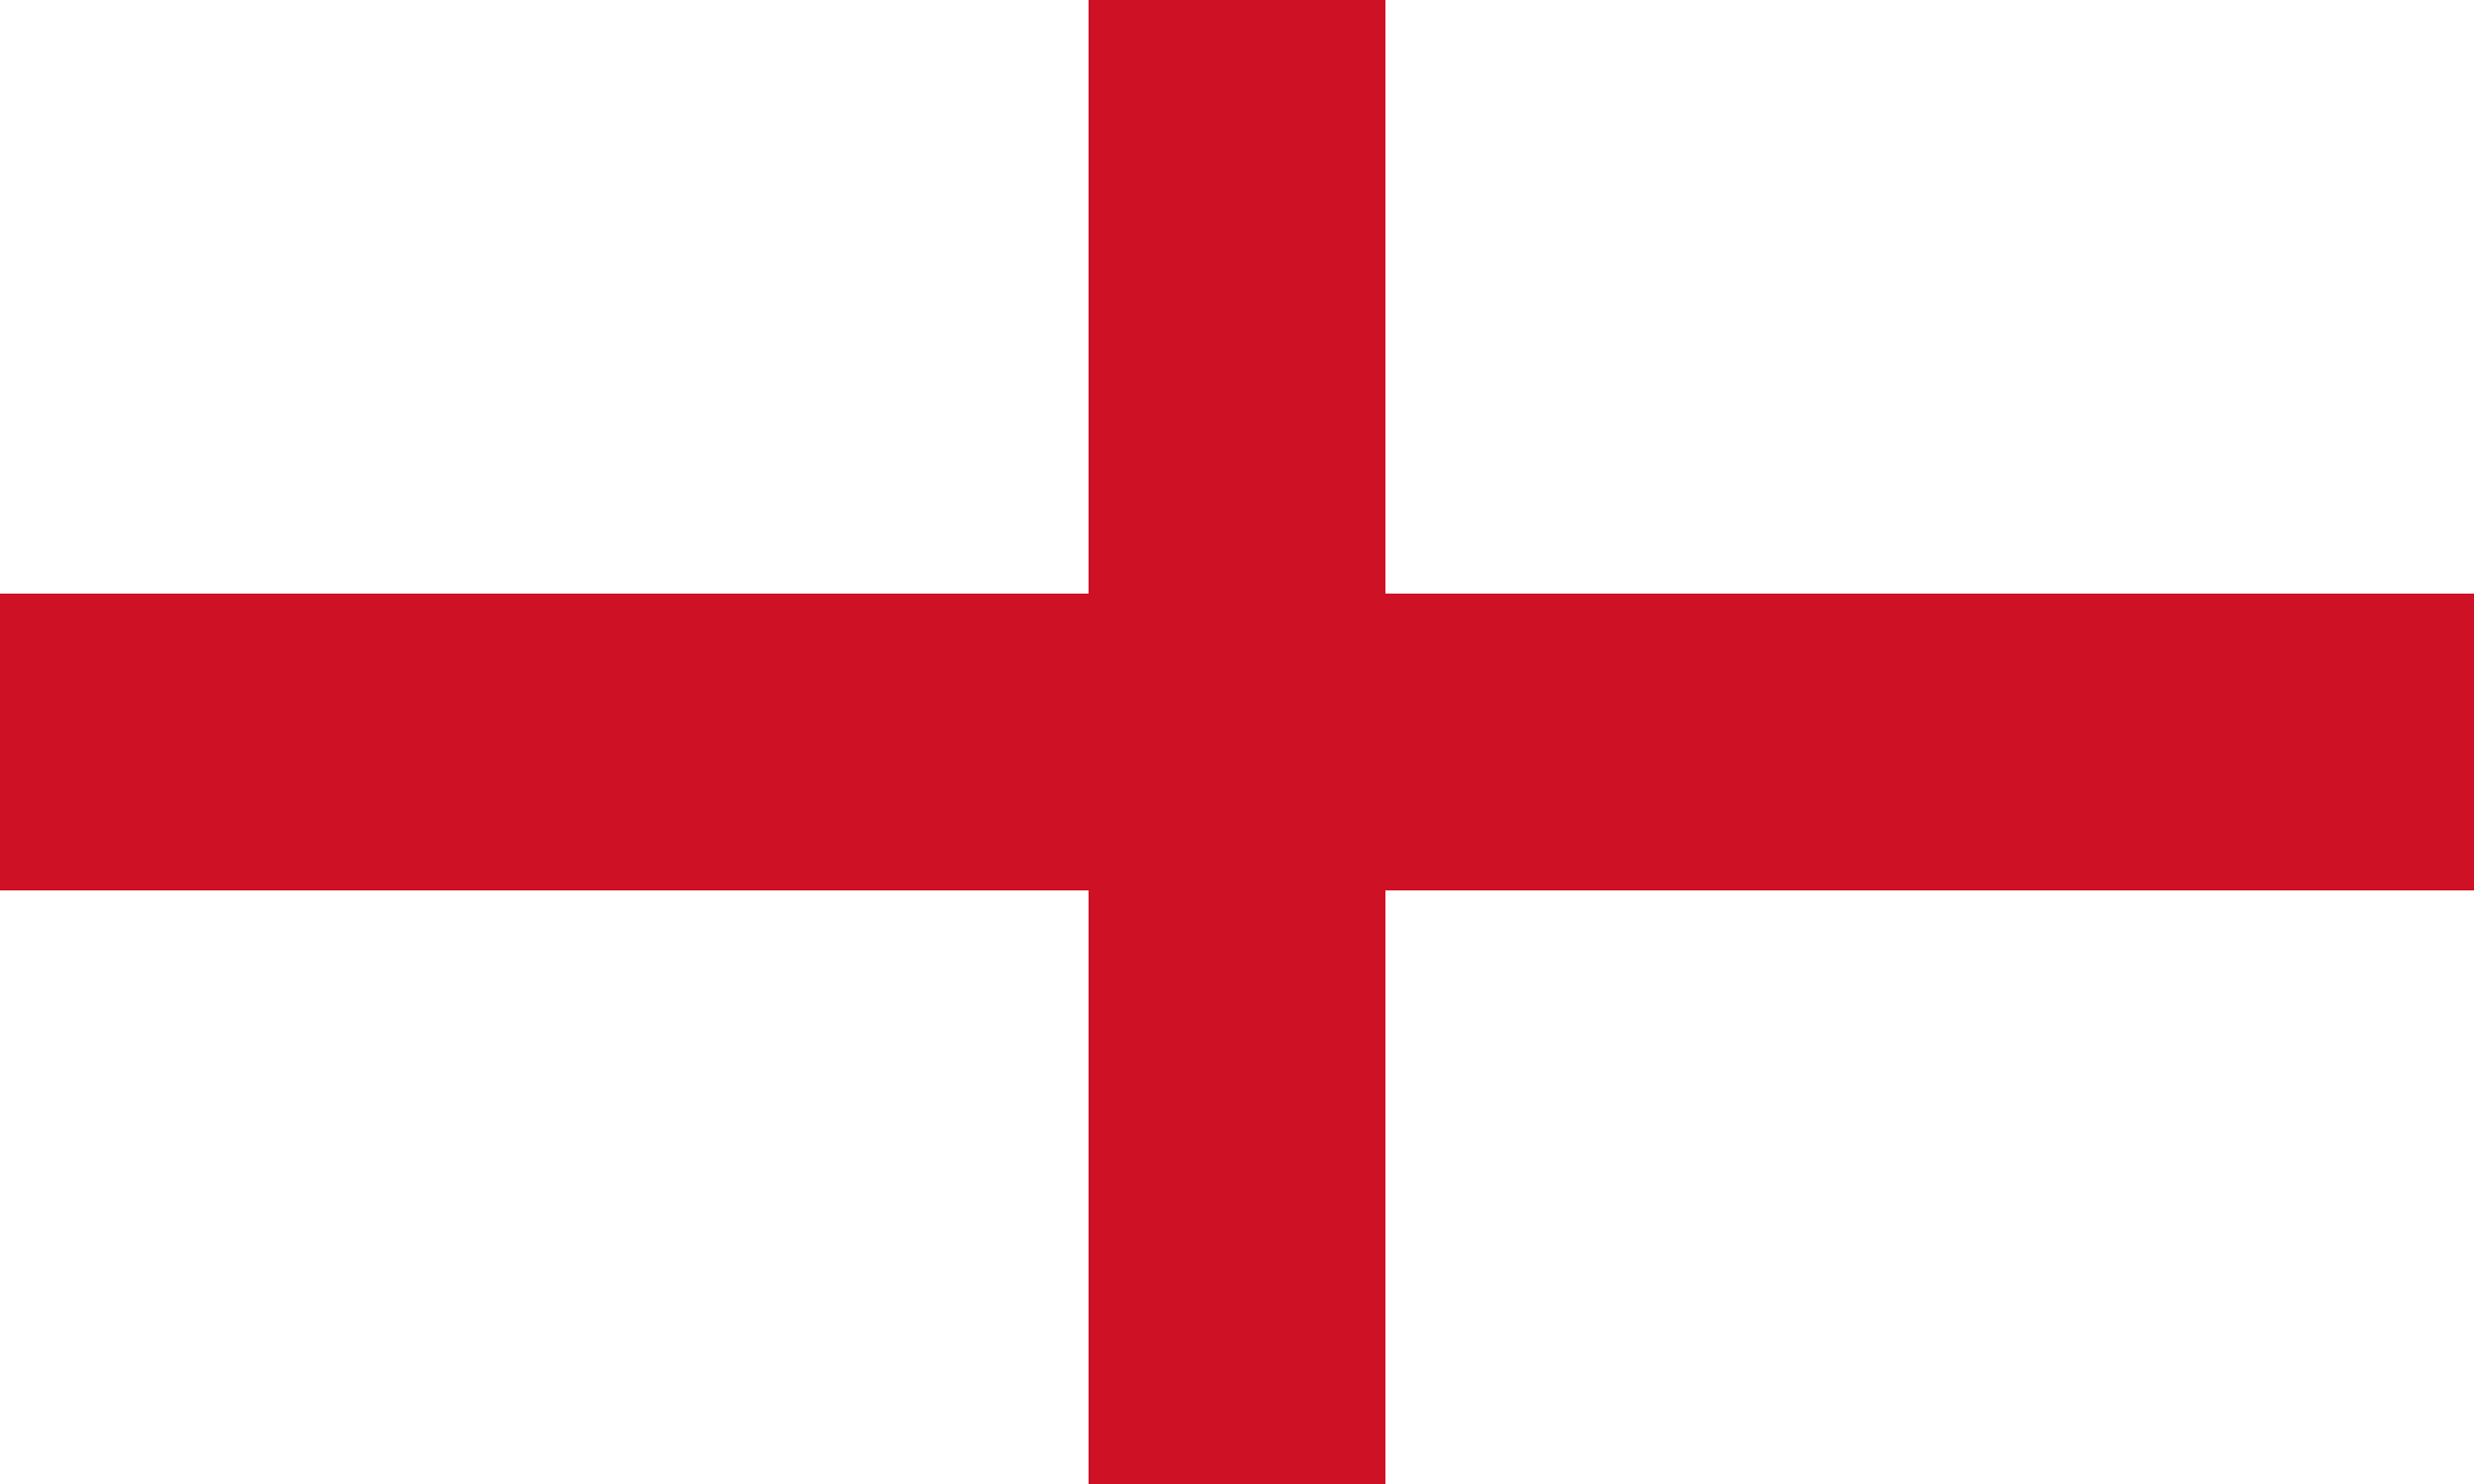
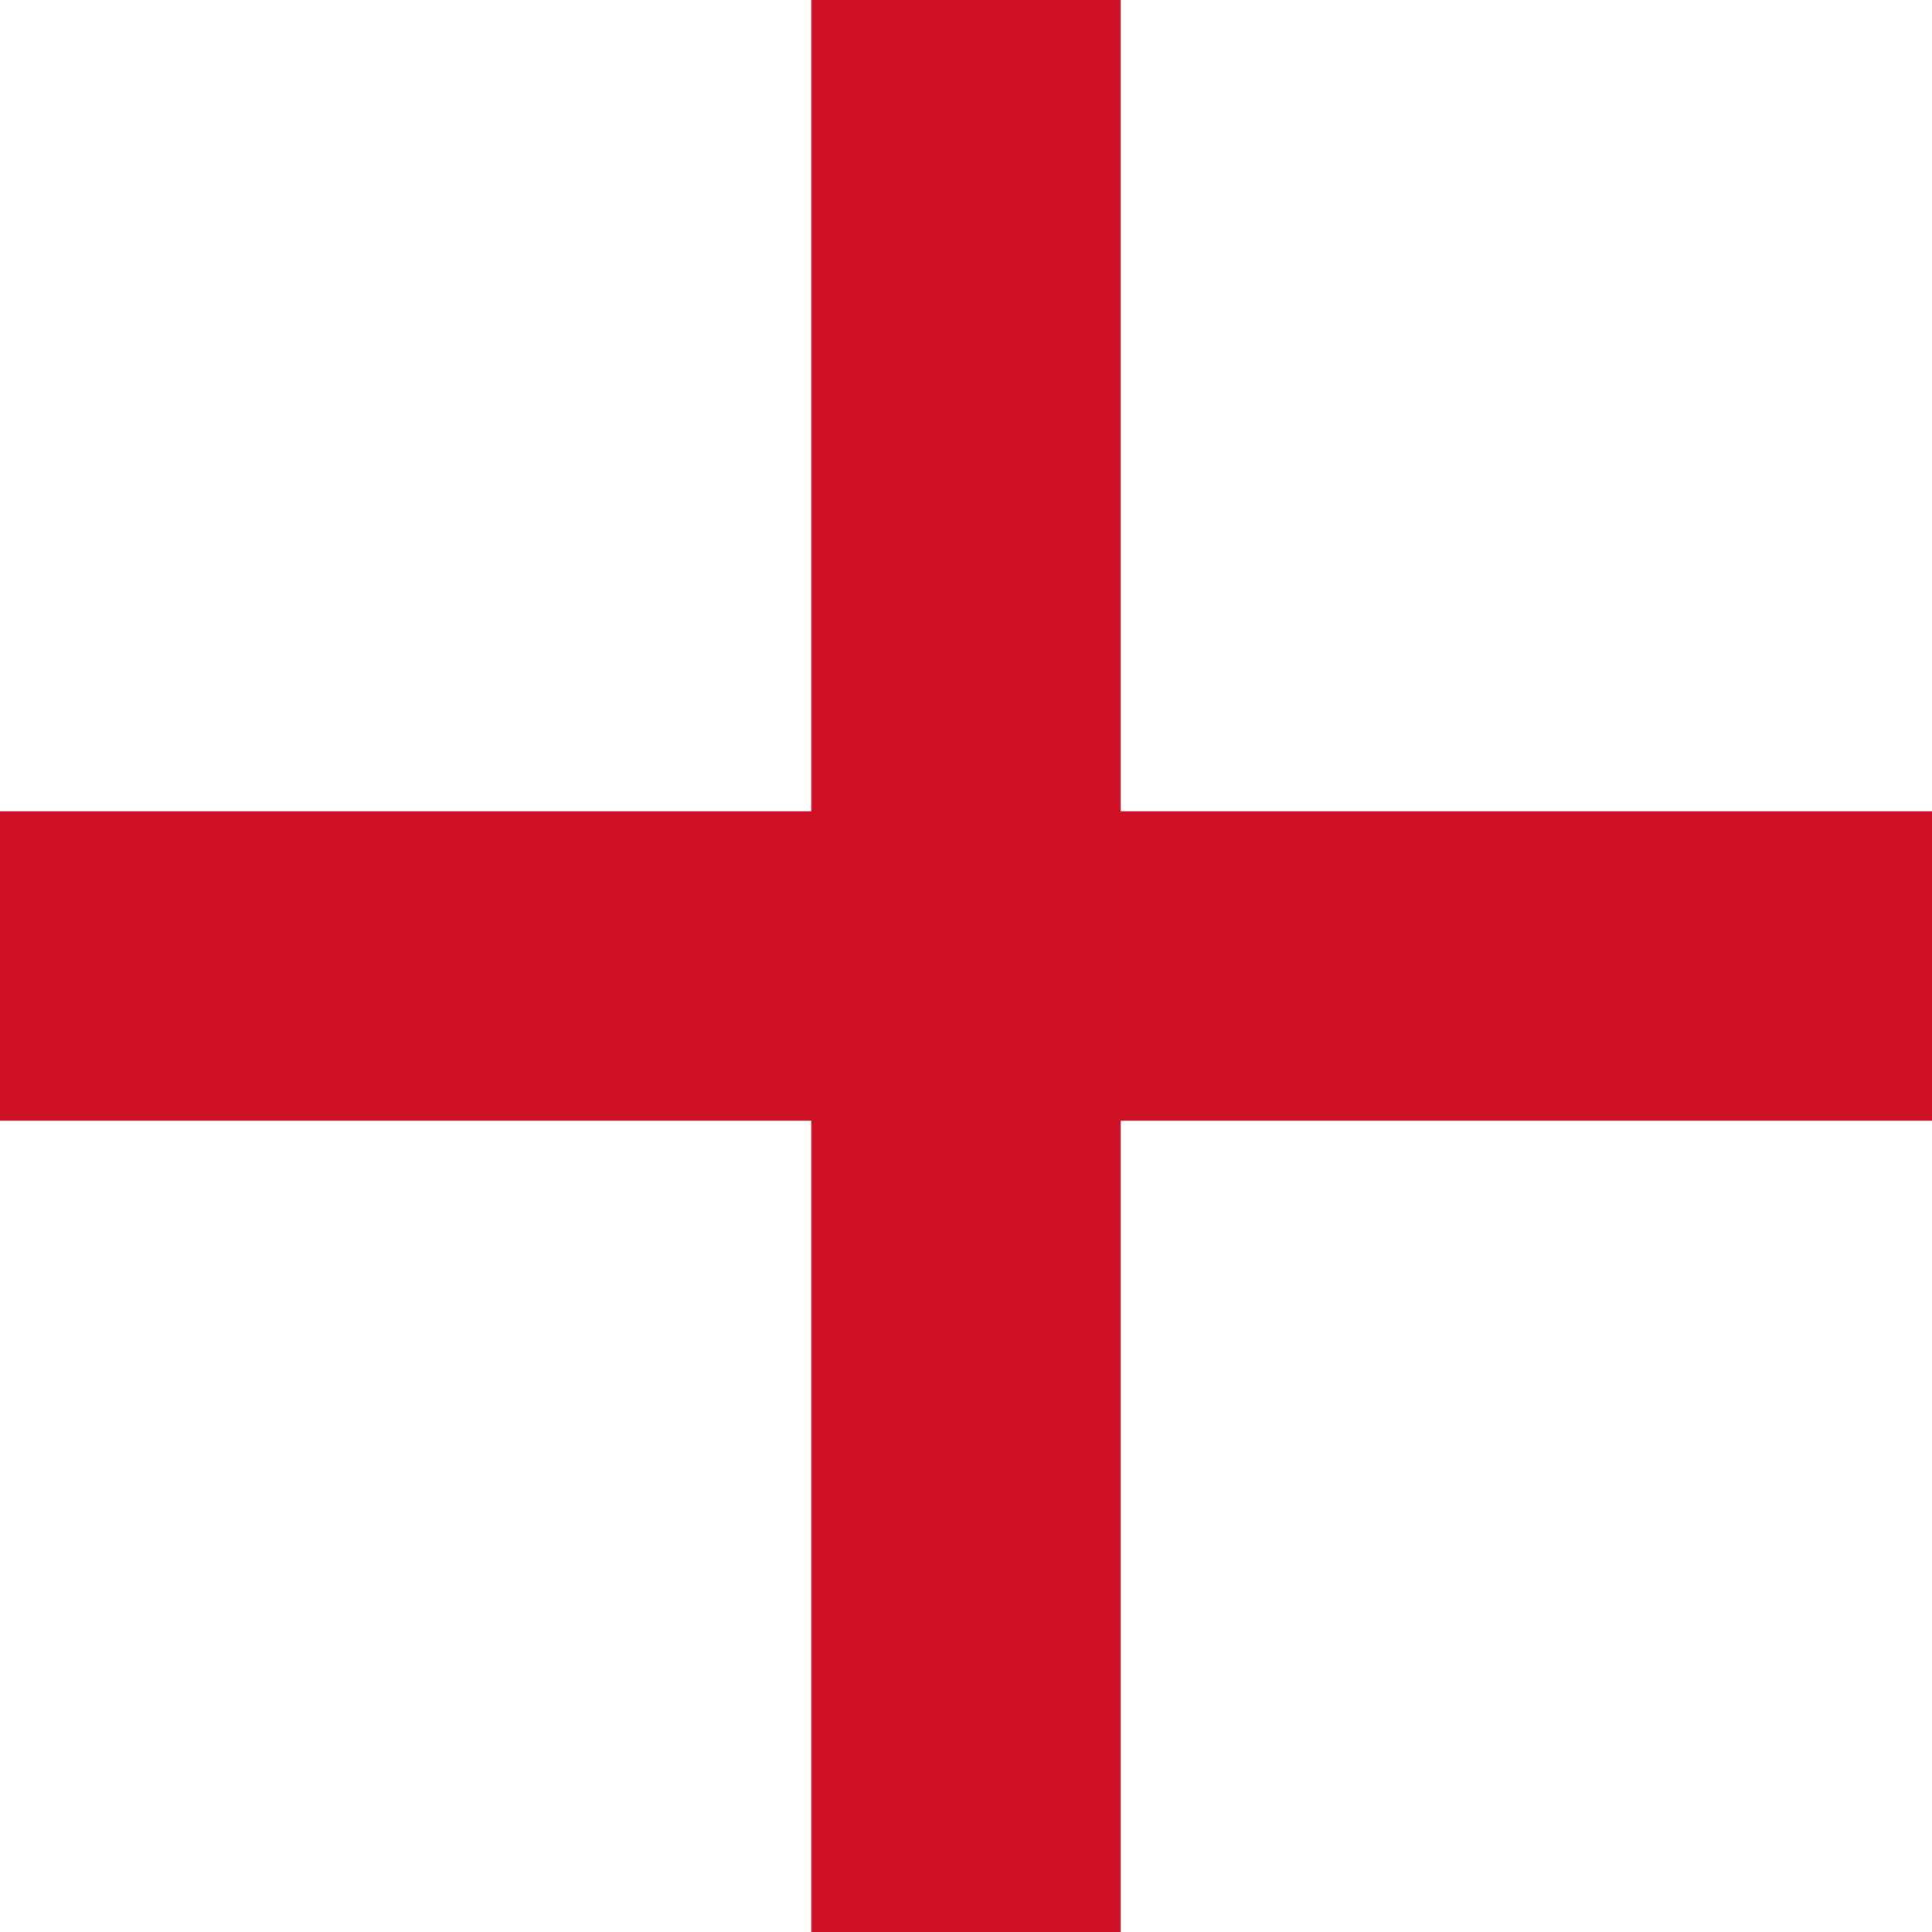
- <svg xmlns="http://www.w3.org/2000/svg" viewBox="0 0 25 15" width="800" height="480">
-   <rect width="25" height="15" fill="#FFF" />
-   <g fill="#CE1124">
-     <rect width="3" height="15" x="11" />
-     <rect width="25" height="3" y="6" />
-   </g>
+ <svg xmlns="http://www.w3.org/2000/svg" id="flag-icons-gb-eng" viewBox="0 0 512 512">
+   <path fill="#fff" d="M0 0h512v512H0z" />
+   <path fill="#ce1124" d="M215 0h82v512h-82z" />
+   <path fill="#ce1124" d="M0 215h512v82H0z" />
</svg>
